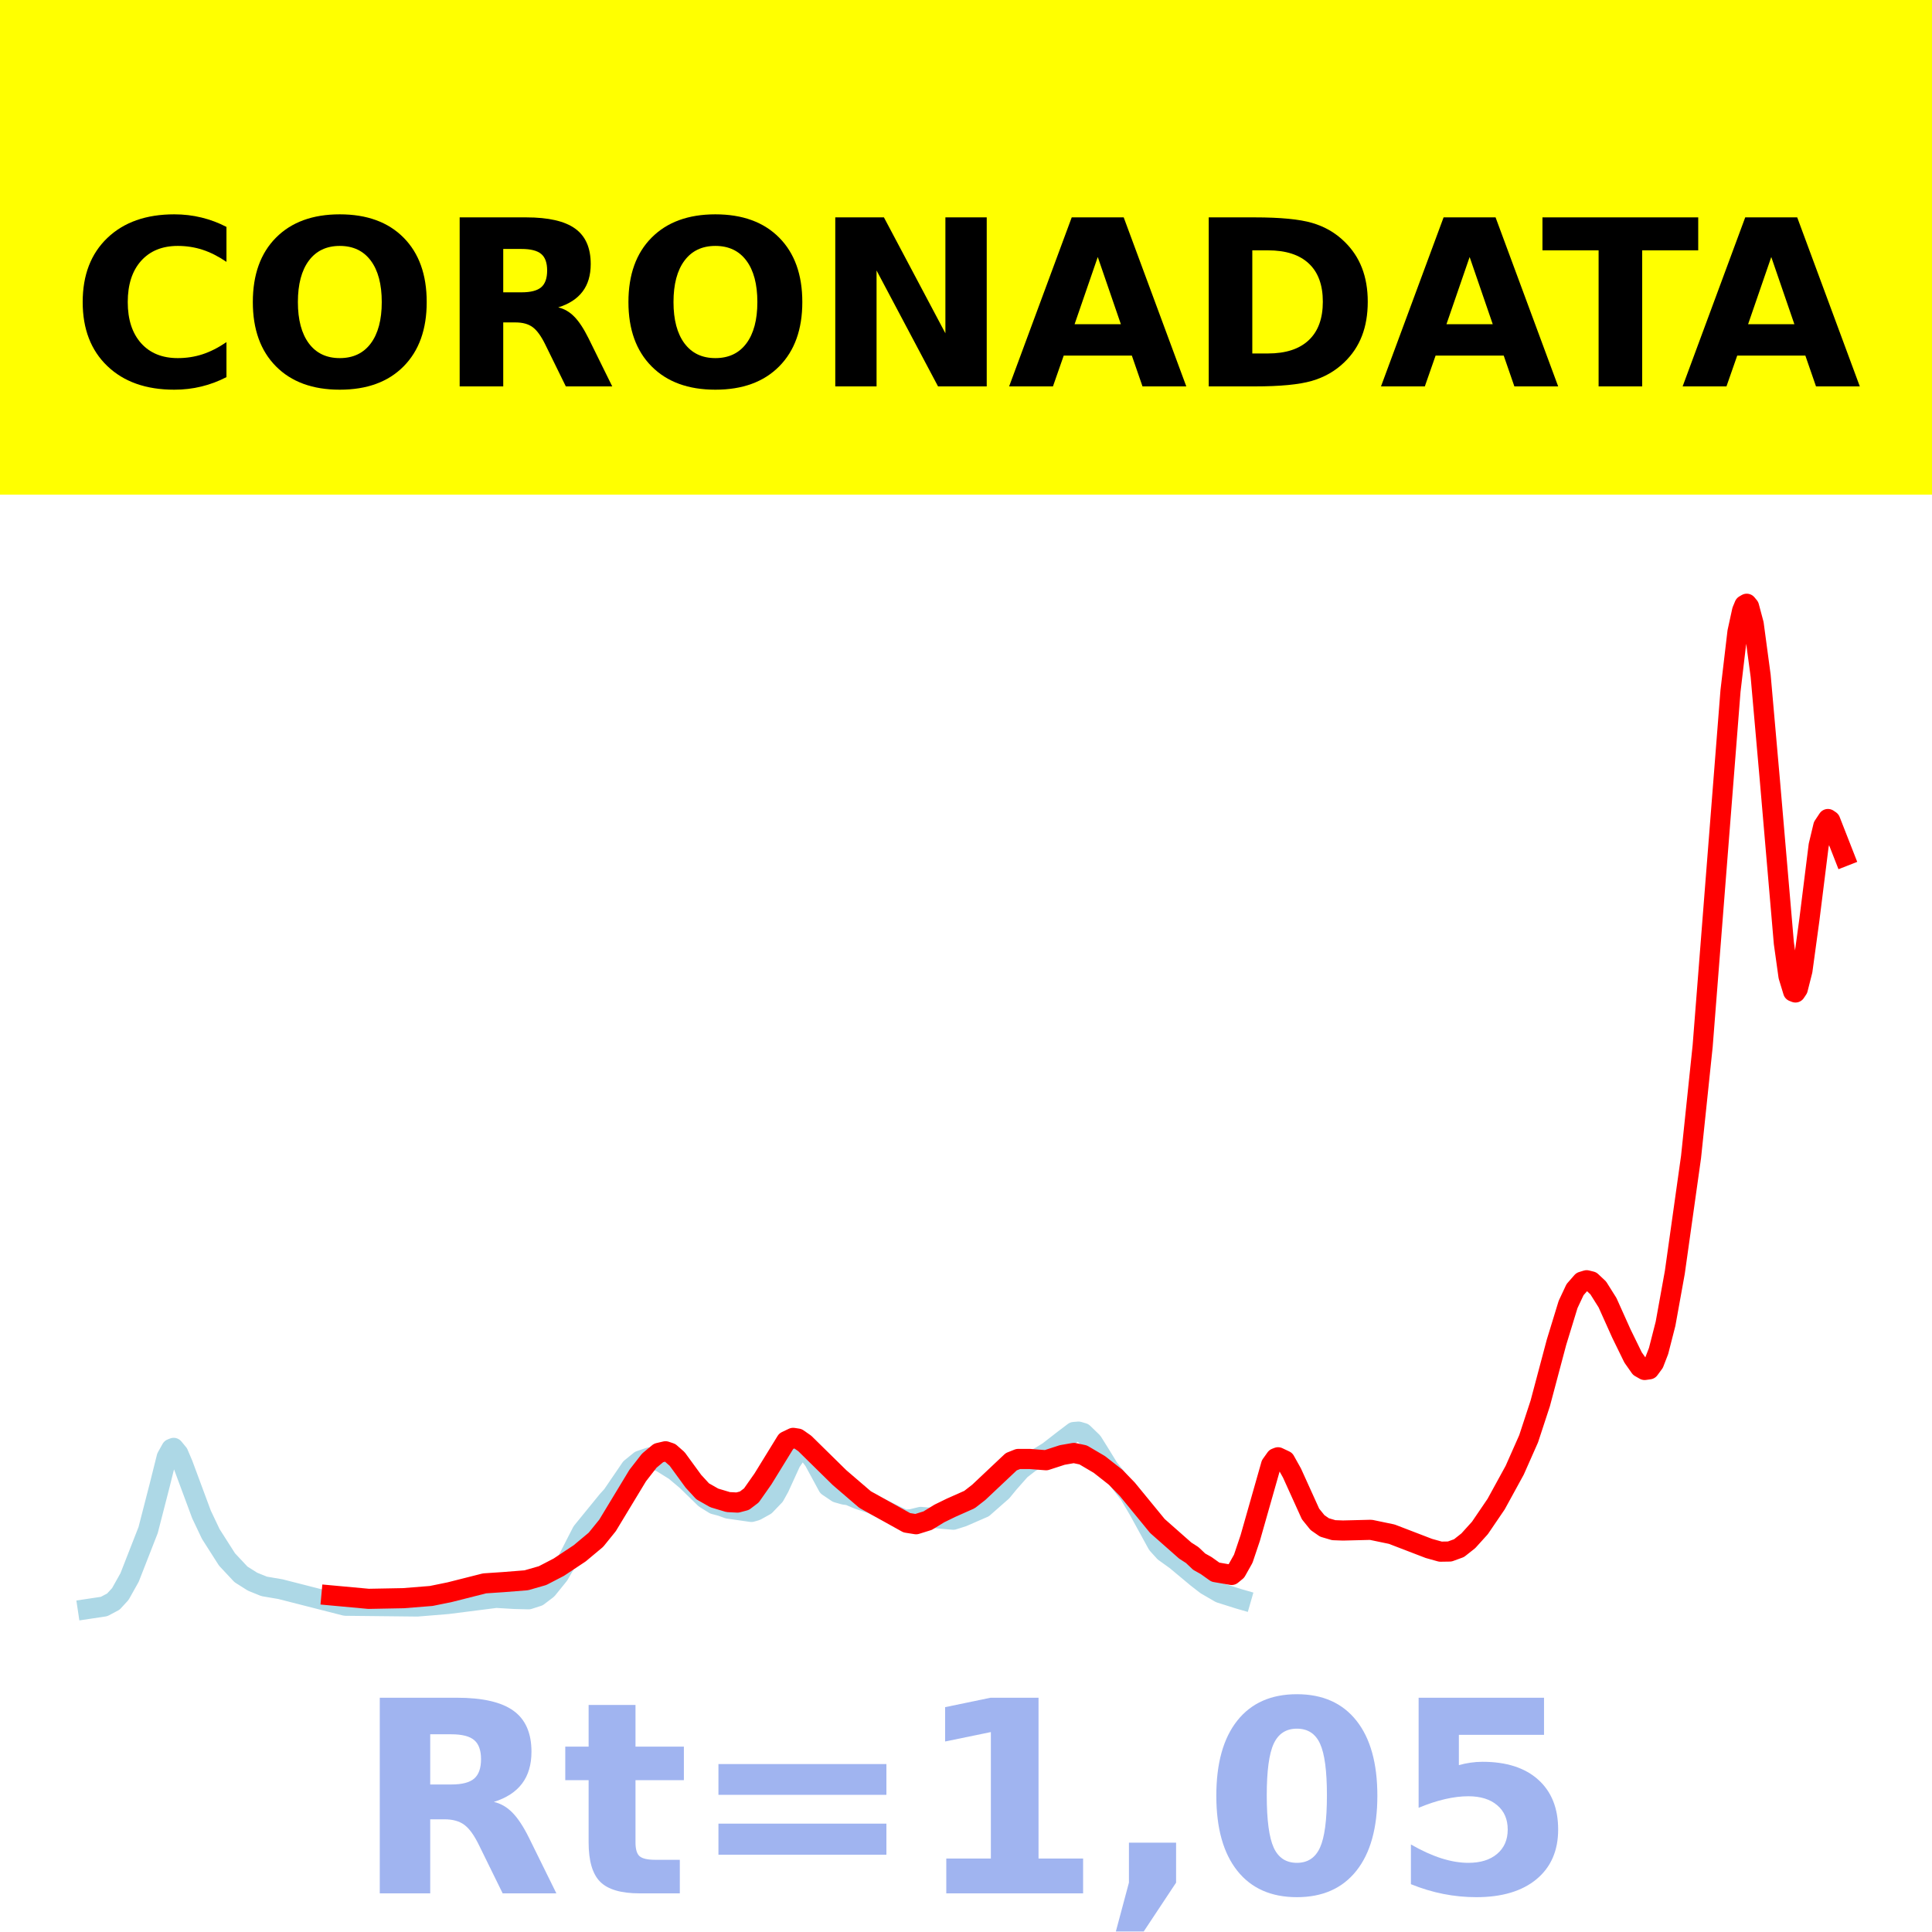
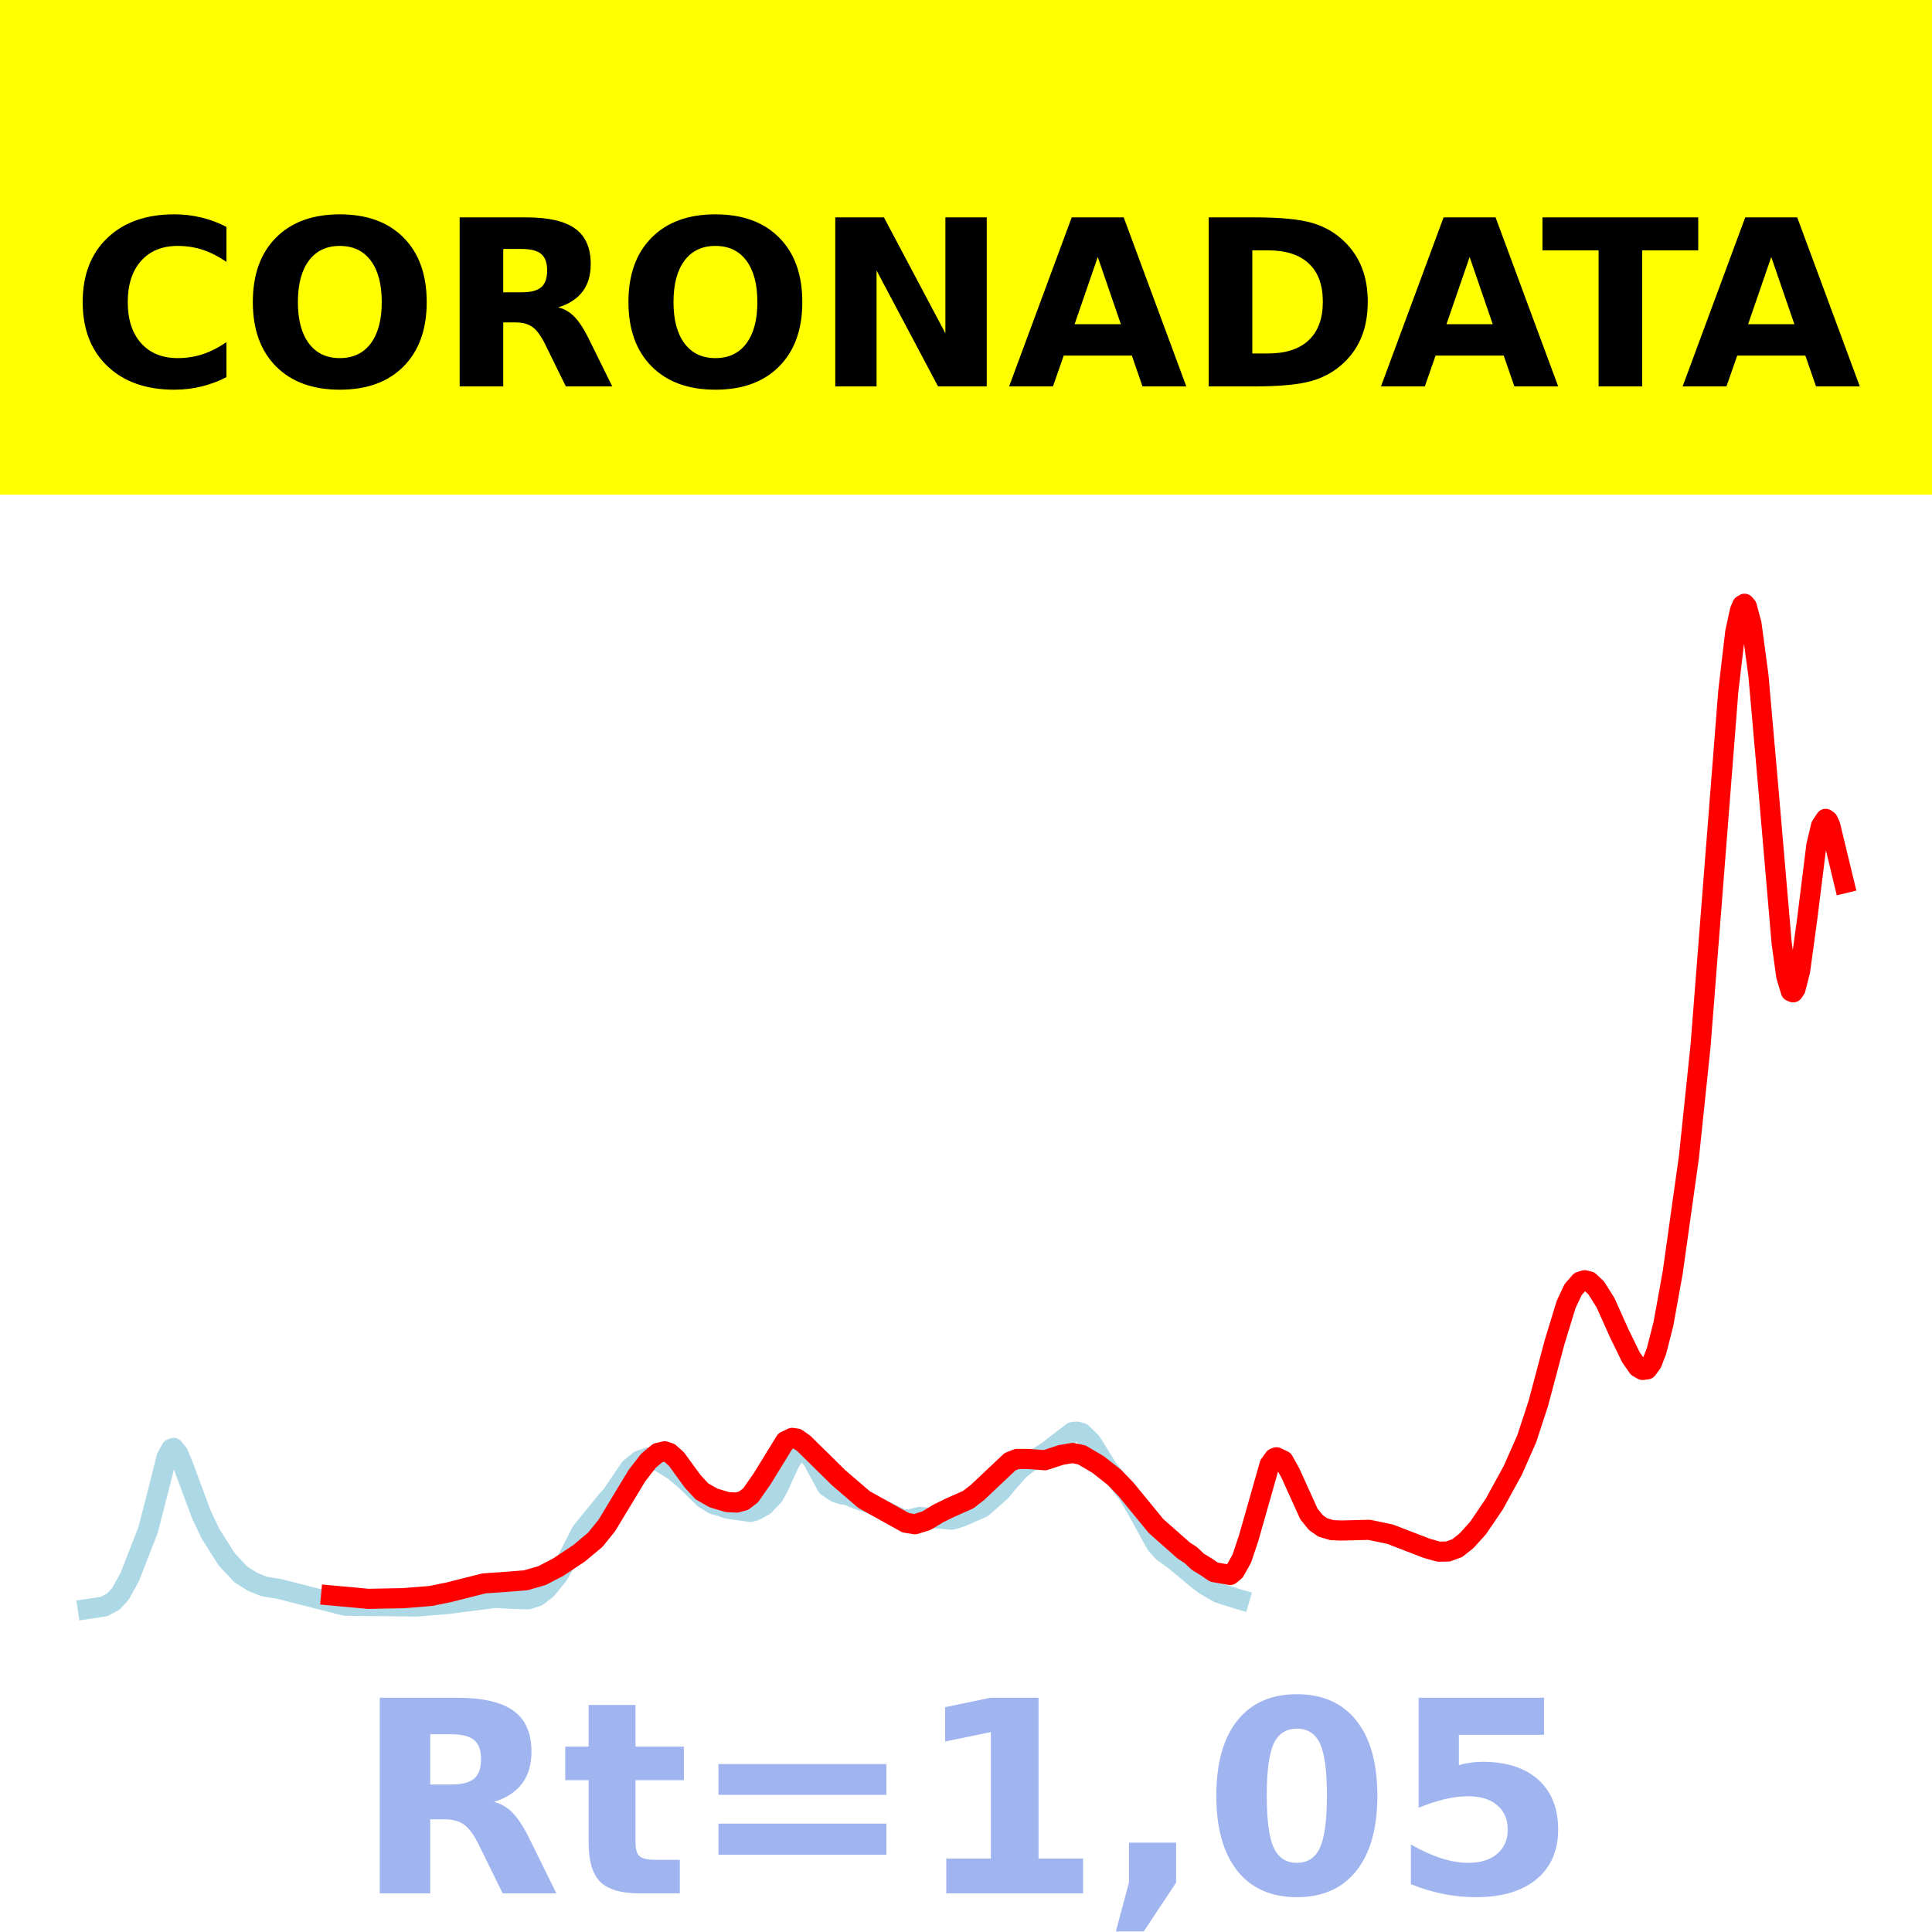
<svg xmlns="http://www.w3.org/2000/svg" xmlns:xlink="http://www.w3.org/1999/xlink" height="144pt" version="1.1" viewBox="0 0 144 144" width="144pt">
  <defs>
    <style type="text/css">*{stroke-linecap:butt;stroke-linejoin:round;}</style>
  </defs>
  <g id="figure_1">
    <g id="patch_1">
      <path d="M 0 144  L 144 144  L 144 0  L 0 0  z " style="fill:#ffffff;" />
    </g>
    <g id="axes_1">
      <g id="patch_2">
        <path d="M 0 144  L 144 144  L 144 0  L 0 0  z " style="fill:#ffffff;" />
      </g>
      <g id="line2d_1">
-         <path clip-path="url(#p6b41399efc)" d="M 6.545 119.923  L 7.756 119.741  L 8.448 119.375  L 8.966 118.812  L 9.658 117.579  L 11.042 114.04  L 11.906 110.682  L 12.425 108.608  L 12.771 107.986  L 12.944 107.917  L 13.29 108.339  L 13.636 109.154  L 15.019 112.88  L 15.711 114.337  L 16.921 116.234  L 17.959 117.343  L 18.824 117.89  L 19.688 118.24  L 20.899 118.446  L 25.741 119.682  L 31.102 119.739  L 33.35 119.556  L 36.981 119.094  L 38.365 119.176  L 39.402 119.202  L 40.094 118.979  L 40.786 118.455  L 41.651 117.385  L 42.342 116.201  L 43.38 114.173  L 45.282 111.838  L 45.628 111.459  L 47.011 109.431  L 47.703 108.869  L 48.395 108.633  L 49.26 108.968  L 50.297 109.614  L 51.162 110.341  L 52.545 111.686  L 53.237 112.118  L 53.756 112.254  L 54.275 112.444  L 56.004 112.69  L 56.35 112.592  L 57.041 112.208  L 57.733 111.486  L 58.079 110.862  L 58.944 108.969  L 59.462 108.214  L 59.808 108.051  L 60.154 108.183  L 60.673 108.872  L 61.711 110.786  L 62.402 111.253  L 62.921 111.399  L 63.267 111.445  L 63.959 111.738  L 64.996 112.081  L 65.861 112.524  L 66.899 113.033  L 67.417 113.27  L 67.936 113.233  L 68.628 113.063  L 71.049 113.27  L 71.741 113.052  L 73.297 112.375  L 74.68 111.16  L 75.199 110.528  L 76.064 109.551  L 76.756 109.013  L 77.62 108.518  L 78.139 108.196  L 79.35 107.256  L 80.041 106.733  L 80.387 106.705  L 80.733 106.807  L 81.425 107.477  L 81.944 108.307  L 82.635 109.434  L 83.327 110.287  L 84.192 111.397  L 84.883 112.572  L 86.267 115.095  L 86.786 115.67  L 87.65 116.29  L 89.207 117.589  L 89.898 118.125  L 90.936 118.727  L 92.319 119.164  L 92.492 119.214  L 92.492 119.214  " style="fill:none;stroke:#add8e6;stroke-linecap:square;stroke-width:1.5;" />
+         <path clip-path="url(#pe2dad57ed0)" d="M 6.545 119.923  L 7.754 119.741  L 8.445 119.375  L 8.963 118.812  L 9.654 117.579  L 11.036 114.04  L 11.899 110.682  L 12.417 108.608  L 12.763 107.987  L 12.935 107.917  L 13.281 108.339  L 13.626 109.154  L 15.008 112.88  L 15.699 114.337  L 16.908 116.234  L 17.944 117.343  L 18.807 117.89  L 19.671 118.241  L 20.88 118.446  L 25.716 119.682  L 31.069 119.739  L 33.314 119.556  L 36.941 119.094  L 38.323 119.176  L 39.359 119.202  L 40.05 118.979  L 40.741 118.455  L 41.604 117.385  L 42.295 116.201  L 43.331 114.174  L 45.231 111.838  L 45.576 111.46  L 46.958 109.431  L 47.649 108.869  L 48.34 108.633  L 49.203 108.968  L 50.239 109.615  L 51.103 110.342  L 52.485 111.686  L 53.175 112.119  L 53.693 112.255  L 54.212 112.444  L 55.939 112.69  L 56.284 112.593  L 56.975 112.208  L 57.666 111.486  L 58.011 110.862  L 58.875 108.97  L 59.393 108.215  L 59.738 108.052  L 60.083 108.183  L 60.602 108.872  L 61.638 110.786  L 62.329 111.254  L 62.847 111.399  L 63.192 111.445  L 63.883 111.738  L 64.919 112.082  L 65.783 112.524  L 66.819 113.033  L 67.337 113.27  L 67.855 113.234  L 68.546 113.063  L 70.964 113.27  L 71.655 113.052  L 73.209 112.375  L 74.591 111.161  L 75.109 110.528  L 75.972 109.551  L 76.663 109.014  L 77.527 108.518  L 78.045 108.196  L 79.254 107.257  L 79.944 106.734  L 80.29 106.706  L 80.635 106.807  L 81.326 107.478  L 81.844 108.307  L 82.535 109.434  L 83.226 110.288  L 84.089 111.397  L 84.78 112.572  L 86.162 115.095  L 86.68 115.67  L 87.543 116.29  L 89.098 117.589  L 89.788 118.125  L 90.825 118.728  L 92.206 119.164  L 92.379 119.214  L 92.379 119.214  " style="fill:none;stroke:#add8e6;stroke-linecap:square;stroke-width:1.5;" />
      </g>
      <g id="line2d_2">
-         <path clip-path="url(#p6b41399efc)" d="M 24.703 118.914  L 27.47 119.168  L 30.064 119.119  L 32.139 118.954  L 33.523 118.671  L 36.117 118.015  L 37.5 117.922  L 39.229 117.785  L 40.44 117.437  L 41.651 116.808  L 43.207 115.776  L 44.417 114.765  L 45.282 113.697  L 46.32 111.98  L 47.53 109.981  L 48.395 108.868  L 49.087 108.292  L 49.605 108.17  L 49.951 108.286  L 50.47 108.742  L 51.681 110.402  L 52.372 111.154  L 53.237 111.646  L 54.275 111.957  L 54.966 111.992  L 55.485 111.854  L 56.004 111.46  L 56.868 110.229  L 58.598 107.417  L 59.117 107.17  L 59.462 107.224  L 59.981 107.585  L 62.575 110.135  L 64.477 111.768  L 67.59 113.498  L 68.282 113.608  L 69.147 113.338  L 70.011 112.807  L 70.876 112.384  L 72.259 111.769  L 72.951 111.231  L 75.372 108.949  L 75.891 108.742  L 76.756 108.743  L 77.966 108.838  L 79.177 108.445  L 80.041 108.294  L 80.733 108.441  L 81.944 109.155  L 83.154 110.106  L 84.019 110.998  L 86.267 113.74  L 88.342 115.572  L 88.861 115.905  L 89.38 116.397  L 89.898 116.687  L 90.59 117.179  L 91.801 117.387  L 92.147 117.102  L 92.665 116.18  L 93.184 114.638  L 94.74 109.169  L 95.086 108.684  L 95.259 108.617  L 95.778 108.862  L 96.297 109.792  L 97.68 112.843  L 98.199 113.486  L 98.718 113.847  L 99.41 114.051  L 100.101 114.076  L 102.177 114.024  L 103.733 114.348  L 106.5 115.411  L 107.364 115.652  L 108.056 115.641  L 108.748 115.388  L 109.44 114.841  L 110.304 113.885  L 111.515 112.105  L 112.898 109.58  L 113.936 107.236  L 114.801 104.599  L 116.011 100.049  L 116.876 97.227  L 117.394 96.123  L 117.913 95.528  L 118.259 95.422  L 118.605 95.507  L 119.124 95.995  L 119.816 97.096  L 120.853 99.404  L 121.718 101.173  L 122.237 101.914  L 122.582 102.11  L 122.928 102.061  L 123.274 101.59  L 123.62 100.696  L 124.139 98.667  L 124.831 94.837  L 126.041 86.234  L 126.906 77.969  L 127.77 66.933  L 128.981 51.503  L 129.5 47.101  L 129.846 45.516  L 130.018 45.102  L 130.191 45  L 130.364 45.209  L 130.71 46.504  L 131.229 50.373  L 131.921 58.22  L 132.958 70.294  L 133.304 72.768  L 133.65 73.905  L 133.823 73.973  L 133.996 73.714  L 134.342 72.347  L 134.861 68.548  L 135.552 63.016  L 135.898 61.567  L 136.244 61.045  L 136.417 61.162  L 137.455 63.814  L 137.455 63.814  " style="fill:none;stroke:#ff0000;stroke-linecap:square;stroke-width:1.5;" />
+         <path clip-path="url(#pe2dad57ed0)" d="M 24.679 118.914  L 27.443 119.168  L 30.033 119.119  L 32.106 118.954  L 33.487 118.671  L 36.078 118.015  L 37.459 117.922  L 39.186 117.786  L 40.395 117.437  L 41.604 116.808  L 43.159 115.776  L 44.367 114.765  L 45.231 113.697  L 46.267 111.981  L 47.476 109.981  L 48.34 108.868  L 49.03 108.292  L 49.549 108.171  L 49.894 108.286  L 50.412 108.743  L 51.621 110.402  L 52.312 111.154  L 53.175 111.646  L 54.212 111.957  L 54.902 111.992  L 55.42 111.854  L 55.939 111.461  L 56.802 110.229  L 58.529 107.418  L 59.047 107.17  L 59.393 107.225  L 59.911 107.586  L 62.501 110.136  L 64.401 111.769  L 67.51 113.498  L 68.201 113.608  L 69.064 113.338  L 69.928 112.808  L 70.791 112.384  L 72.173 111.769  L 72.864 111.231  L 75.281 108.949  L 75.799 108.742  L 76.663 108.744  L 77.872 108.838  L 79.081 108.445  L 79.944 108.294  L 80.635 108.442  L 81.844 109.155  L 83.053 110.106  L 83.917 110.999  L 86.162 113.74  L 88.234 115.572  L 88.752 115.905  L 89.27 116.397  L 89.961 116.82  L 90.479 117.179  L 91.688 117.387  L 92.034 117.102  L 92.552 116.18  L 93.07 114.638  L 94.624 109.169  L 94.97 108.684  L 95.142 108.617  L 95.66 108.862  L 96.178 109.793  L 97.56 112.844  L 98.078 113.487  L 98.596 113.848  L 99.287 114.051  L 99.978 114.076  L 102.05 114.024  L 103.605 114.348  L 106.368 115.411  L 107.231 115.652  L 107.922 115.641  L 108.613 115.388  L 109.304 114.842  L 110.167 113.886  L 111.376 112.105  L 112.758 109.581  L 113.794 107.236  L 114.658 104.6  L 115.867 100.049  L 116.73 97.228  L 117.248 96.123  L 117.766 95.529  L 118.112 95.423  L 118.457 95.508  L 118.975 95.995  L 119.666 97.097  L 120.702 99.405  L 121.566 101.174  L 122.084 101.914  L 122.429 102.11  L 122.775 102.061  L 123.12 101.591  L 123.466 100.697  L 123.984 98.668  L 124.675 94.838  L 125.883 86.235  L 126.747 77.971  L 127.61 66.935  L 128.819 51.505  L 129.337 47.104  L 129.683 45.518  L 129.856 45.104  L 130.028 45  L 130.201 45.207  L 130.546 46.498  L 131.065 50.361  L 131.755 58.2  L 132.792 70.276  L 133.137 72.754  L 133.482 73.894  L 133.655 73.964  L 133.828 73.706  L 134.173 72.342  L 134.691 68.546  L 135.382 63.009  L 135.728 61.556  L 136.073 61.034  L 136.246 61.152  L 136.418 61.531  L 137.455 65.825  L 137.455 65.825  " style="fill:none;stroke:#ff0000;stroke-linecap:square;stroke-width:1.5;" />
      </g>
      <g id="patch_3">
        <path d="M 0 144  L 0 0  " style="fill:none;stroke:#ffffff;stroke-linecap:square;stroke-linejoin:miter;stroke-width:0.8;" />
      </g>
      <g id="patch_4">
        <path d="M 144 144  L 144 0  " style="fill:none;stroke:#ffffff;stroke-linecap:square;stroke-linejoin:miter;stroke-width:0.8;" />
      </g>
      <g id="patch_5">
        <path d="M 0 144  L 144 144  " style="fill:none;stroke:#ffffff;stroke-linecap:square;stroke-linejoin:miter;stroke-width:0.8;" />
      </g>
      <g id="patch_6">
        <path d="M 0 0  L 144 0  " style="fill:none;stroke:#ffffff;stroke-linecap:square;stroke-linejoin:miter;stroke-width:0.8;" />
      </g>
    </g>
    <g id="text_1">
      <g id="patch_7">
        <path d="M -64.848 36.368  L 208.848 36.368  L 208.848 -7.654  L -64.848 -7.654  z " style="fill:#ffff00;stroke:#ffff00;stroke-linejoin:miter;" />
      </g>
      <g transform="translate(72 9.45018)scale(0.1728 -0.1728)" />
      <g transform="translate(-60.87375 28.8)scale(0.1728 -0.1728)">
        <defs>
          <path id="DejaVuSans-Bold-32" />
          <path d="M 67 4  Q 61.812 1.312 56.203 -0.047  Q 50.594 -1.422 44.484 -1.422  Q 26.266 -1.422 15.625 8.766  Q 4.984 18.953 4.984 36.375  Q 4.984 53.859 15.625 64.031  Q 26.266 74.219 44.484 74.219  Q 50.594 74.219 56.203 72.844  Q 61.812 71.484 67 68.797  L 67 53.719  Q 61.766 57.281 56.688 58.938  Q 51.609 60.594 46 60.594  Q 35.938 60.594 30.172 54.141  Q 24.422 47.703 24.422 36.375  Q 24.422 25.094 30.172 18.641  Q 35.938 12.203 46 12.203  Q 51.609 12.203 56.688 13.859  Q 61.766 15.531 67 19.094  z " id="DejaVuSans-Bold-67" />
          <path d="M 42.484 60.594  Q 33.891 60.594 29.156 54.25  Q 24.422 47.906 24.422 36.375  Q 24.422 24.906 29.156 18.547  Q 33.891 12.203 42.484 12.203  Q 51.125 12.203 55.859 18.547  Q 60.594 24.906 60.594 36.375  Q 60.594 47.906 55.859 54.25  Q 51.125 60.594 42.484 60.594  z M 42.484 74.219  Q 60.062 74.219 70.016 64.156  Q 79.984 54.109 79.984 36.375  Q 79.984 18.703 70.016 8.641  Q 60.062 -1.422 42.484 -1.422  Q 24.953 -1.422 14.969 8.641  Q 4.984 18.703 4.984 36.375  Q 4.984 54.109 14.969 64.156  Q 24.953 74.219 42.484 74.219  z " id="DejaVuSans-Bold-79" />
          <path d="M 35.891 40.578  Q 41.797 40.578 44.359 42.766  Q 46.922 44.969 46.922 50  Q 46.922 54.984 44.359 57.125  Q 41.797 59.281 35.891 59.281  L 27.984 59.281  L 27.984 40.578  z M 27.984 27.594  L 27.984 0  L 9.188 0  L 9.188 72.906  L 37.891 72.906  Q 52.297 72.906 59 68.062  Q 65.719 63.234 65.719 52.781  Q 65.719 45.562 62.219 40.922  Q 58.734 36.281 51.703 34.078  Q 55.562 33.203 58.609 30.094  Q 61.672 27 64.797 20.703  L 75 0  L 54.984 0  L 46.094 18.109  Q 43.406 23.578 40.641 25.578  Q 37.891 27.594 33.297 27.594  z " id="DejaVuSans-Bold-82" />
          <path d="M 9.188 72.906  L 30.172 72.906  L 56.688 22.906  L 56.688 72.906  L 74.516 72.906  L 74.516 0  L 53.516 0  L 27 50  L 27 0  L 9.188 0  z " id="DejaVuSans-Bold-78" />
          <path d="M 53.422 13.281  L 24.031 13.281  L 19.391 0  L 0.484 0  L 27.484 72.906  L 49.906 72.906  L 76.906 0  L 58.016 0  z M 28.719 26.812  L 48.688 26.812  L 38.719 55.812  z " id="DejaVuSans-Bold-65" />
          <path d="M 27.984 58.688  L 27.984 14.203  L 34.719 14.203  Q 46.234 14.203 52.312 19.922  Q 58.406 25.641 58.406 36.531  Q 58.406 47.359 52.344 53.016  Q 46.297 58.688 34.719 58.688  z M 9.188 72.906  L 29 72.906  Q 45.609 72.906 53.734 70.531  Q 61.859 68.172 67.672 62.5  Q 72.797 57.562 75.281 51.109  Q 77.781 44.672 77.781 36.531  Q 77.781 28.266 75.281 21.797  Q 72.797 15.328 67.672 10.406  Q 61.812 4.734 53.609 2.359  Q 45.406 0 29 0  L 9.188 0  z " id="DejaVuSans-Bold-68" />
          <path d="M 0.484 72.906  L 67.672 72.906  L 67.672 58.688  L 43.5 58.688  L 43.5 0  L 24.703 0  L 24.703 58.688  L 0.484 58.688  z " id="DejaVuSans-Bold-84" />
        </defs>
        <use xlink:href="#DejaVuSans-Bold-32" />
        <use x="34.814" xlink:href="#DejaVuSans-Bold-32" />
        <use x="69.629" xlink:href="#DejaVuSans-Bold-32" />
        <use x="104.443" xlink:href="#DejaVuSans-Bold-32" />
        <use x="139.258" xlink:href="#DejaVuSans-Bold-32" />
        <use x="174.072" xlink:href="#DejaVuSans-Bold-32" />
        <use x="208.887" xlink:href="#DejaVuSans-Bold-32" />
        <use x="243.701" xlink:href="#DejaVuSans-Bold-32" />
        <use x="278.516" xlink:href="#DejaVuSans-Bold-32" />
        <use x="313.33" xlink:href="#DejaVuSans-Bold-32" />
        <use x="348.145" xlink:href="#DejaVuSans-Bold-32" />
        <use x="382.959" xlink:href="#DejaVuSans-Bold-67" />
        <use x="456.348" xlink:href="#DejaVuSans-Bold-79" />
        <use x="541.357" xlink:href="#DejaVuSans-Bold-82" />
        <use x="618.359" xlink:href="#DejaVuSans-Bold-79" />
        <use x="703.369" xlink:href="#DejaVuSans-Bold-78" />
        <use x="787.061" xlink:href="#DejaVuSans-Bold-65" />
        <use x="864.453" xlink:href="#DejaVuSans-Bold-68" />
        <use x="947.461" xlink:href="#DejaVuSans-Bold-65" />
        <use x="1017.104" xlink:href="#DejaVuSans-Bold-84" />
        <use x="1077.566" xlink:href="#DejaVuSans-Bold-65" />
        <use x="1154.959" xlink:href="#DejaVuSans-Bold-32" />
        <use x="1189.773" xlink:href="#DejaVuSans-Bold-32" />
        <use x="1224.588" xlink:href="#DejaVuSans-Bold-32" />
        <use x="1259.402" xlink:href="#DejaVuSans-Bold-32" />
        <use x="1294.217" xlink:href="#DejaVuSans-Bold-32" />
        <use x="1329.031" xlink:href="#DejaVuSans-Bold-32" />
        <use x="1363.846" xlink:href="#DejaVuSans-Bold-32" />
        <use x="1398.66" xlink:href="#DejaVuSans-Bold-32" />
        <use x="1433.475" xlink:href="#DejaVuSans-Bold-32" />
        <use x="1468.289" xlink:href="#DejaVuSans-Bold-32" />
        <use x="1503.104" xlink:href="#DejaVuSans-Bold-32" />
      </g>
    </g>
    <g id="text_2">
      <g style="fill:#4169e1;opacity:0.5;" transform="translate(26.46875 141.12)scale(0.2 -0.2)">
        <defs>
          <path d="M 27.484 70.219  L 27.484 54.688  L 45.516 54.688  L 45.516 42.188  L 27.484 42.188  L 27.484 19  Q 27.484 15.188 29 13.844  Q 30.516 12.5 35.016 12.5  L 44 12.5  L 44 0  L 29 0  Q 18.656 0 14.328 4.312  Q 10.016 8.641 10.016 19  L 10.016 42.188  L 1.312 42.188  L 1.312 54.688  L 10.016 54.688  L 10.016 70.219  z " id="DejaVuSans-Bold-116" />
          <path d="M 10.594 48.188  L 73.188 48.188  L 73.188 36.719  L 10.594 36.719  z M 10.594 25.984  L 73.188 25.984  L 73.188 14.406  L 10.594 14.406  z " id="DejaVuSans-Bold-61" />
          <path d="M 11.719 12.984  L 28.328 12.984  L 28.328 60.109  L 11.281 56.594  L 11.281 69.391  L 28.219 72.906  L 46.094 72.906  L 46.094 12.984  L 62.703 12.984  L 62.703 0  L 11.719 0  z " id="DejaVuSans-Bold-49" />
          <path d="M 10.203 18.891  L 27.781 18.891  L 27.781 4  L 15.719 -14.203  L 5.328 -14.203  L 10.203 4  z " id="DejaVuSans-Bold-44" />
          <path d="M 46 36.531  Q 46 50.203 43.438 55.781  Q 40.875 61.375 34.812 61.375  Q 28.766 61.375 26.172 55.781  Q 23.578 50.203 23.578 36.531  Q 23.578 22.703 26.172 17.031  Q 28.766 11.375 34.812 11.375  Q 40.828 11.375 43.406 17.031  Q 46 22.703 46 36.531  z M 64.797 36.375  Q 64.797 18.266 56.984 8.422  Q 49.172 -1.422 34.812 -1.422  Q 20.406 -1.422 12.594 8.422  Q 4.781 18.266 4.781 36.375  Q 4.781 54.547 12.594 64.375  Q 20.406 74.219 34.812 74.219  Q 49.172 74.219 56.984 64.375  Q 64.797 54.547 64.797 36.375  z " id="DejaVuSans-Bold-48" />
          <path d="M 10.594 72.906  L 57.328 72.906  L 57.328 59.078  L 25.594 59.078  L 25.594 47.797  Q 27.734 48.391 29.906 48.703  Q 32.078 49.031 34.422 49.031  Q 47.75 49.031 55.172 42.359  Q 62.594 35.688 62.594 23.781  Q 62.594 11.969 54.516 5.266  Q 46.438 -1.422 32.078 -1.422  Q 25.875 -1.422 19.797 -0.219  Q 13.719 0.984 7.719 3.422  L 7.719 18.219  Q 13.672 14.797 19.016 13.078  Q 24.359 11.375 29.109 11.375  Q 35.938 11.375 39.859 14.719  Q 43.797 18.062 43.797 23.781  Q 43.797 29.547 39.859 32.859  Q 35.938 36.188 29.109 36.188  Q 25.047 36.188 20.453 35.125  Q 15.875 34.078 10.594 31.891  z " id="DejaVuSans-Bold-53" />
        </defs>
        <use xlink:href="#DejaVuSans-Bold-82" />
        <use x="77.002" xlink:href="#DejaVuSans-Bold-116" />
        <use x="124.805" xlink:href="#DejaVuSans-Bold-61" />
        <use x="208.594" xlink:href="#DejaVuSans-Bold-49" />
        <use x="278.174" xlink:href="#DejaVuSans-Bold-44" />
        <use x="316.162" xlink:href="#DejaVuSans-Bold-48" />
        <use x="385.742" xlink:href="#DejaVuSans-Bold-53" />
      </g>
    </g>
  </g>
  <defs>
-     <clipPath id="p6b41399efc">
+     <clipPath id="pe2dad57ed0">
      <rect height="144" width="144" x="0" y="0" />
    </clipPath>
  </defs>
</svg>
